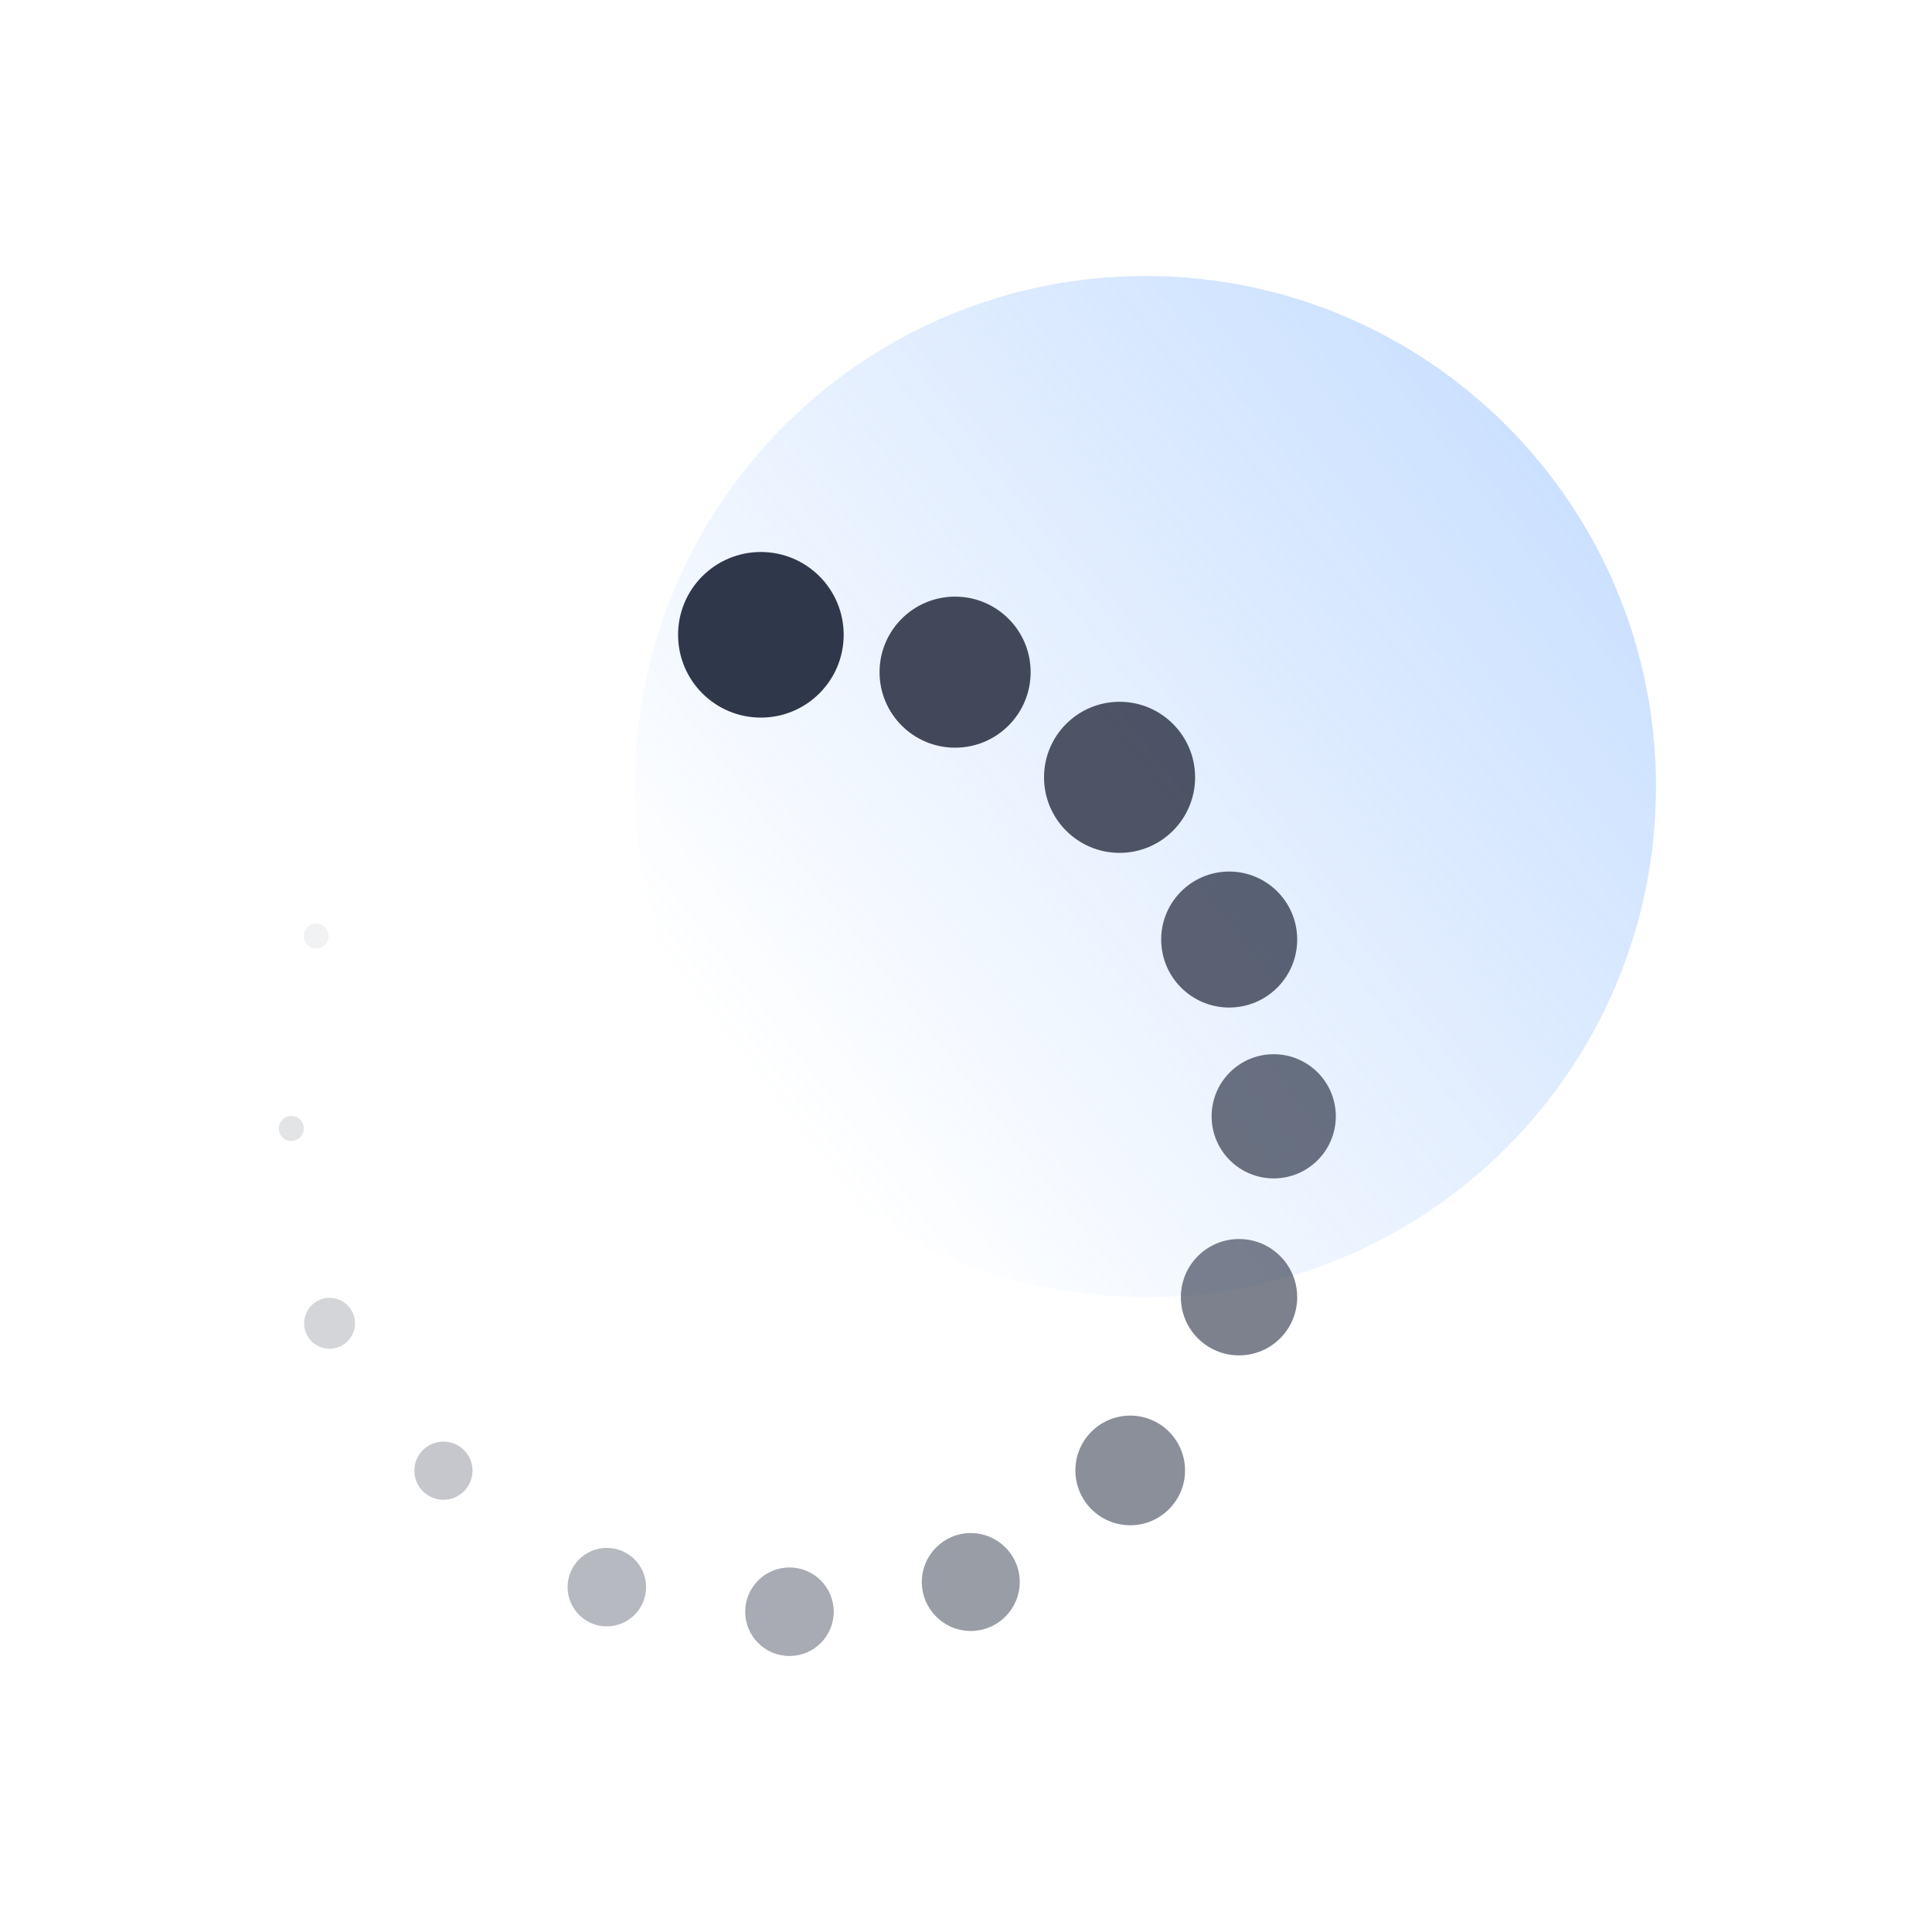
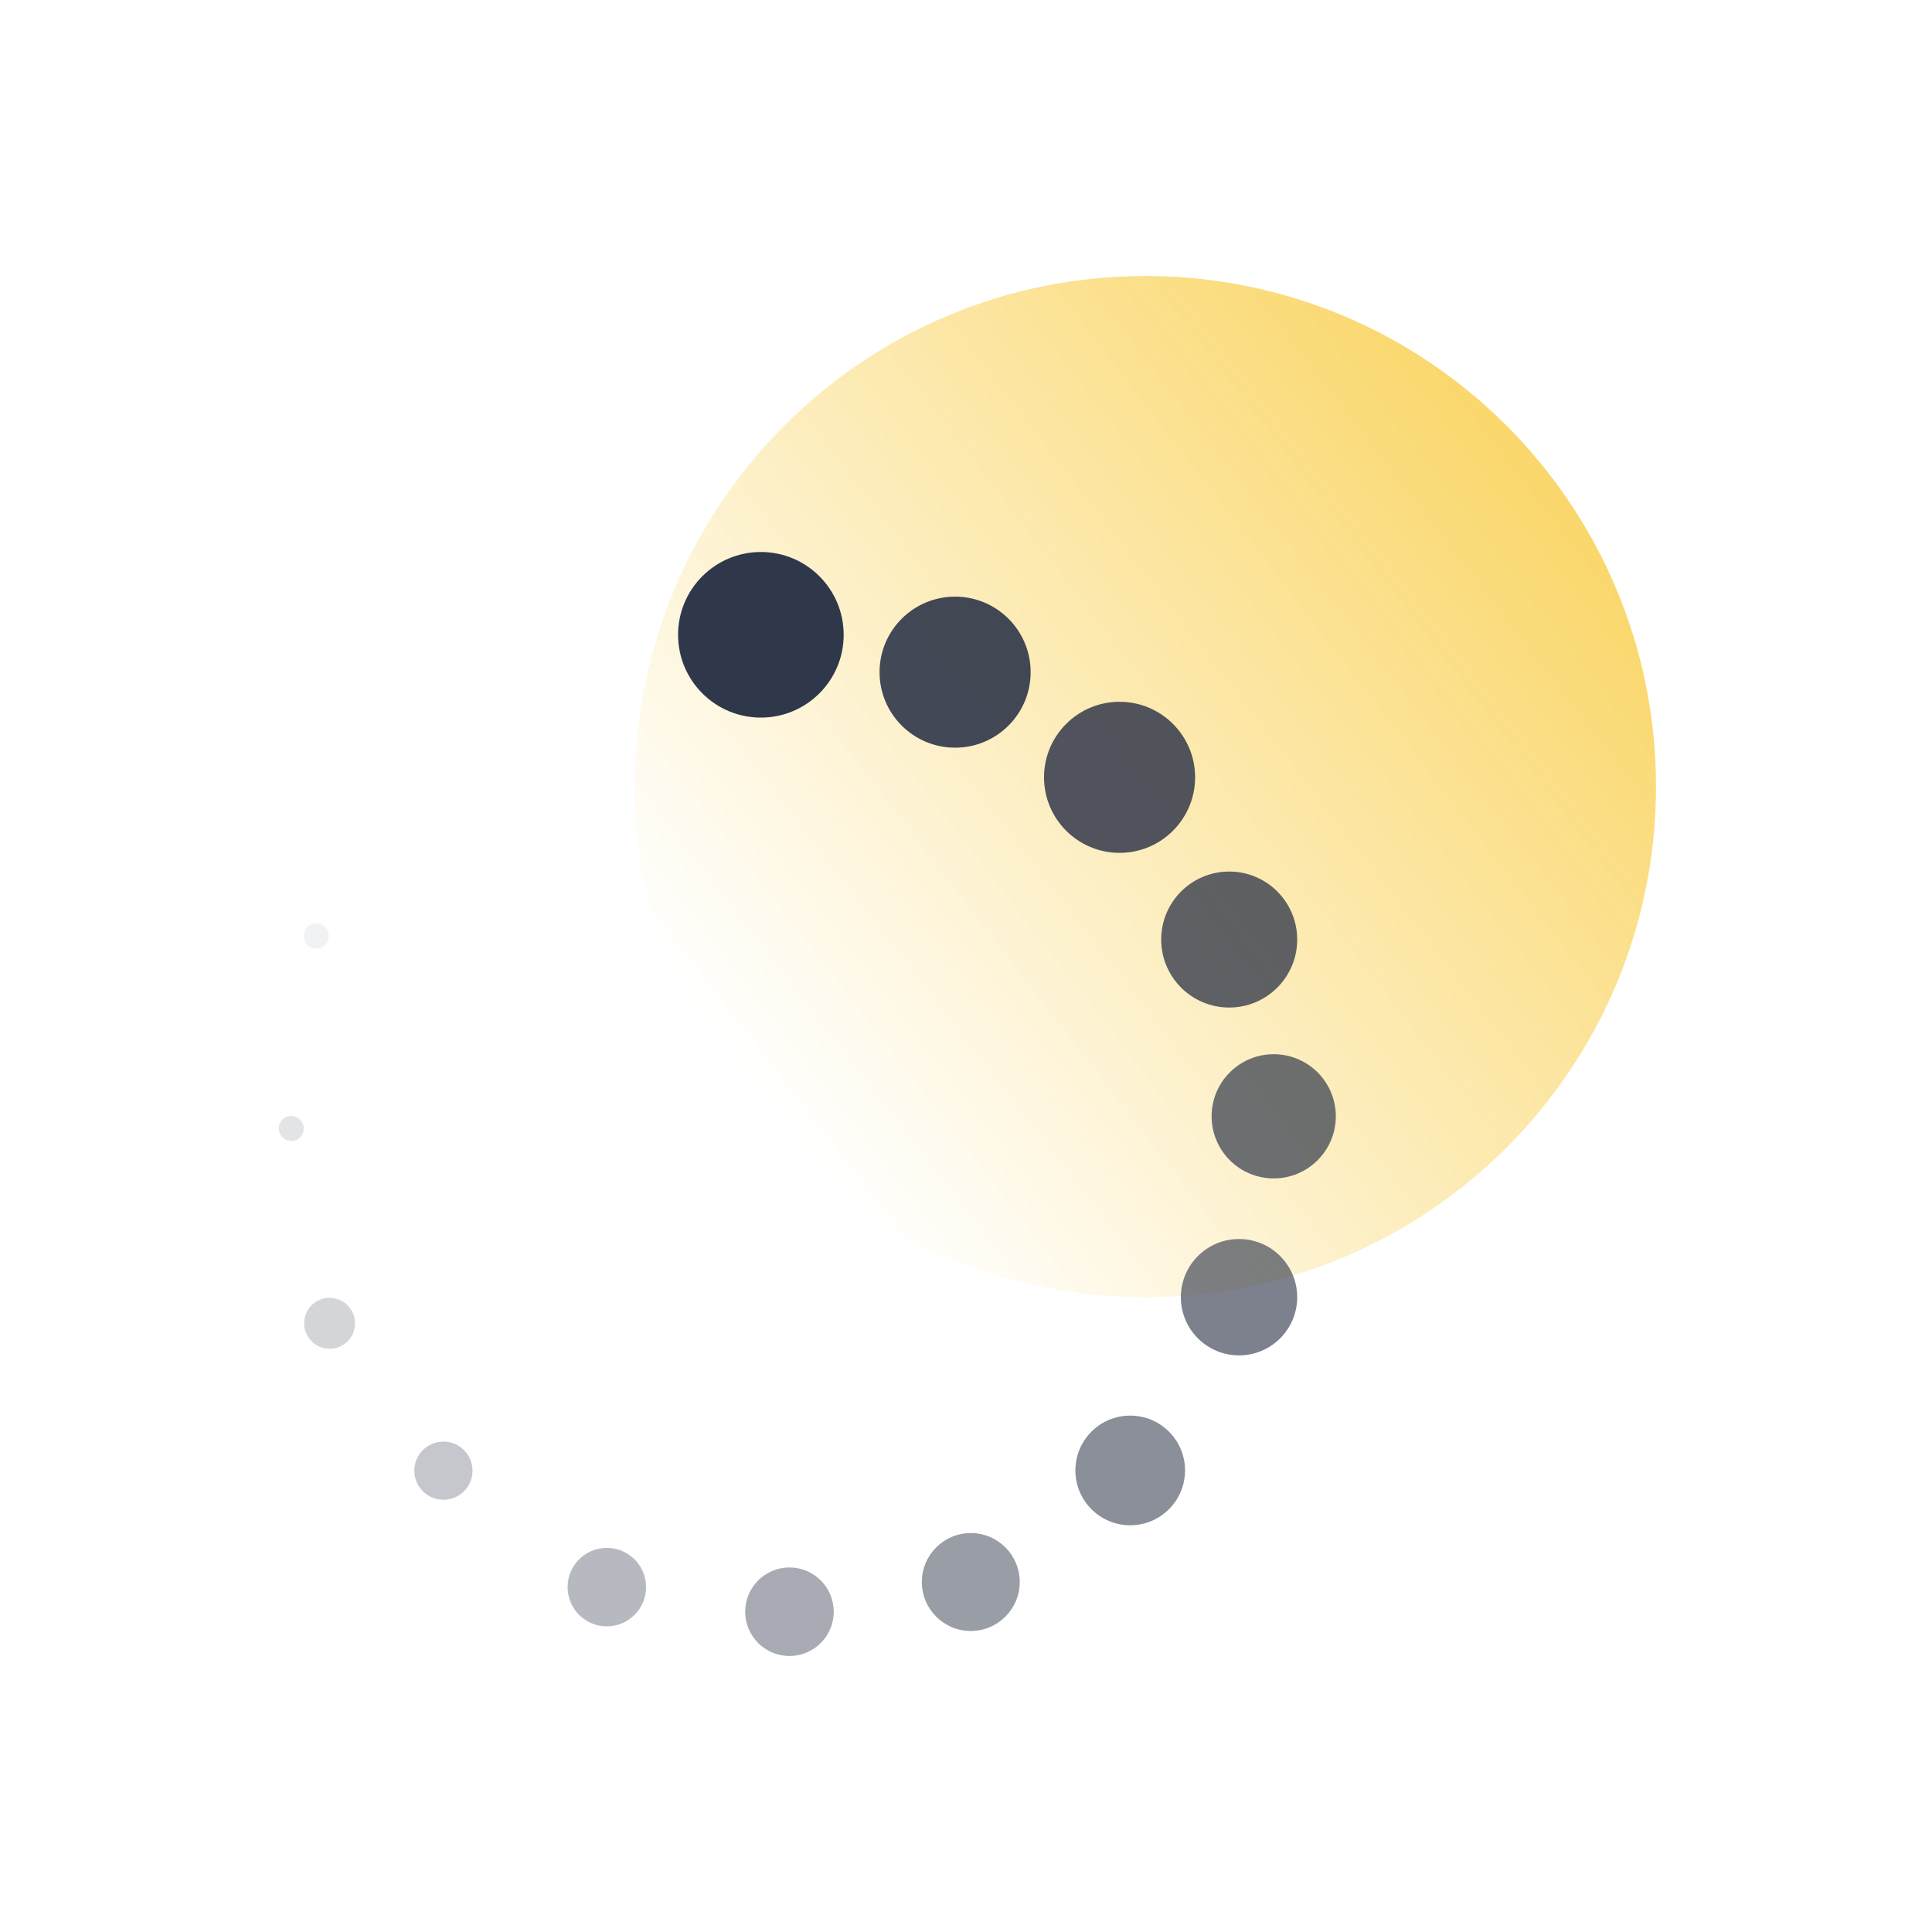
<svg xmlns="http://www.w3.org/2000/svg" width="70" height="70" viewBox="0 0 70 70" fill="none">
-   <path opacity="0.7" d="M60 28.5C60 38.717 51.717 47 41.5 47C31.283 47 23 38.717 23 28.5C23 18.283 31.283 10 41.5 10C51.717 10 60 18.283 60 28.5Z" fill="url(#paint0_linear)" />
+   <path opacity="0.7" d="M60 28.5C60 38.717 51.717 47 41.5 47C31.283 47 23 38.717 23 28.5C23 18.283 31.283 10 41.5 10C51.717 10 60 18.283 60 28.5Z" fill="url(#paint0_linear_2813_504)" />
  <path d="M30.568 23C30.568 24.657 29.224 26 27.568 26C25.911 26 24.568 24.657 24.568 23C24.568 21.343 25.911 20 27.568 20C29.224 20 30.568 21.343 30.568 23Z" fill="#2F374A" />
  <path opacity="0.91" d="M37.342 24.354C37.342 25.865 36.117 27.09 34.605 27.09C33.093 27.09 31.868 25.865 31.868 24.354C31.868 22.842 33.093 21.617 34.605 21.617C36.117 21.617 37.342 22.842 37.342 24.354Z" fill="#2F374A" />
  <path opacity="0.84" d="M43.301 28.164C43.301 29.675 42.075 30.901 40.564 30.901C39.052 30.901 37.827 29.675 37.827 28.164C37.827 26.652 39.052 25.427 40.564 25.427C42.075 25.427 43.301 26.652 43.301 28.164Z" fill="#2F374A" />
  <path opacity="0.77" d="M47 34.041C47 35.402 45.897 36.505 44.536 36.505C43.175 36.505 42.072 35.402 42.072 34.041C42.072 32.681 43.175 31.578 44.536 31.578C45.897 31.578 47 32.681 47 34.041Z" fill="#2F374A" />
  <path opacity="0.7" d="M48.399 40.446C48.399 41.689 47.391 42.696 46.149 42.696C44.906 42.696 43.899 41.689 43.899 40.446C43.899 39.203 44.906 38.196 46.149 38.196C47.391 38.196 48.399 39.203 48.399 40.446Z" fill="#2F374A" />
  <path opacity="0.63" d="M47 47C47 48.164 46.056 49.108 44.892 49.108C43.728 49.108 42.785 48.164 42.785 47C42.785 45.836 43.728 44.892 44.892 44.892C46.056 44.892 47 45.836 47 47Z" fill="#2F374A" />
  <path opacity="0.56" d="M42.936 53.276C42.936 54.373 42.047 55.263 40.95 55.263C39.853 55.263 38.963 54.373 38.963 53.276C38.963 52.179 39.853 51.29 40.95 51.29C42.047 51.29 42.936 52.179 42.936 53.276Z" fill="#2F374A" />
  <path opacity="0.49" d="M36.947 57.32C36.947 58.299 36.153 59.093 35.173 59.093C34.194 59.093 33.4 58.299 33.4 57.32C33.4 56.34 34.194 55.546 35.173 55.546C36.153 55.546 36.947 56.34 36.947 57.32Z" fill="#2F374A" />
  <path opacity="0.42" d="M30.208 58.396C30.208 59.282 29.49 60 28.604 60C27.718 60 27 59.282 27 58.396C27 57.51 27.718 56.792 28.604 56.792C29.49 56.792 30.208 57.51 30.208 58.396Z" fill="#2F374A" />
  <path opacity="0.35" d="M23.408 57.504C23.408 58.289 22.771 58.926 21.986 58.926C21.201 58.926 20.565 58.289 20.565 57.504C20.565 56.719 21.201 56.083 21.986 56.083C22.771 56.083 23.408 56.719 23.408 57.504Z" fill="#2F374A" />
  <path opacity="0.28" d="M17.12 53.286C17.12 53.868 16.648 54.34 16.066 54.34C15.484 54.34 15.012 53.868 15.012 53.286C15.012 52.704 15.484 52.232 16.066 52.232C16.648 52.232 17.12 52.704 17.12 53.286Z" fill="#2F374A" />
  <path opacity="0.21" d="M12.864 47.946C12.864 48.455 12.451 48.868 11.941 48.868C11.432 48.868 11.019 48.455 11.019 47.946C11.019 47.436 11.432 47.023 11.941 47.023C12.451 47.023 12.864 47.436 12.864 47.946Z" fill="#2F374A" />
  <path opacity="0.14" d="M11.006 40.886C11.006 41.136 10.804 41.339 10.554 41.339C10.304 41.339 10.101 41.136 10.101 40.886C10.101 40.636 10.304 40.433 10.554 40.433C10.804 40.433 11.006 40.636 11.006 40.886Z" fill="#2F374A" />
  <path opacity="0.07" d="M11.908 33.914C11.908 34.164 11.706 34.367 11.456 34.367C11.206 34.367 11.003 34.164 11.003 33.914C11.003 33.664 11.206 33.461 11.456 33.461C11.706 33.461 11.908 33.664 11.908 33.914Z" fill="#2F374A" />
  <defs>
-     <linearGradient id="paint0_linear" x1="56.375" y1="17.312" x2="27.5" y2="39.625" gradientUnits="userSpaceOnUse">
-       <stop stop-color="#B6D4FF" />
-       <stop offset="1" stop-color="#B6D4FF" stop-opacity="0" />
+     <linearGradient id="paint0_linear_2813_504" x1="56.375" y1="17.312" x2="27.5" y2="39.625" gradientUnits="userSpaceOnUse">
+       <stop stop-color="#F8C62C" />
+       <stop offset="1" stop-color="#F8C62C" stop-opacity="0" />
    </linearGradient>
  </defs>
</svg>
